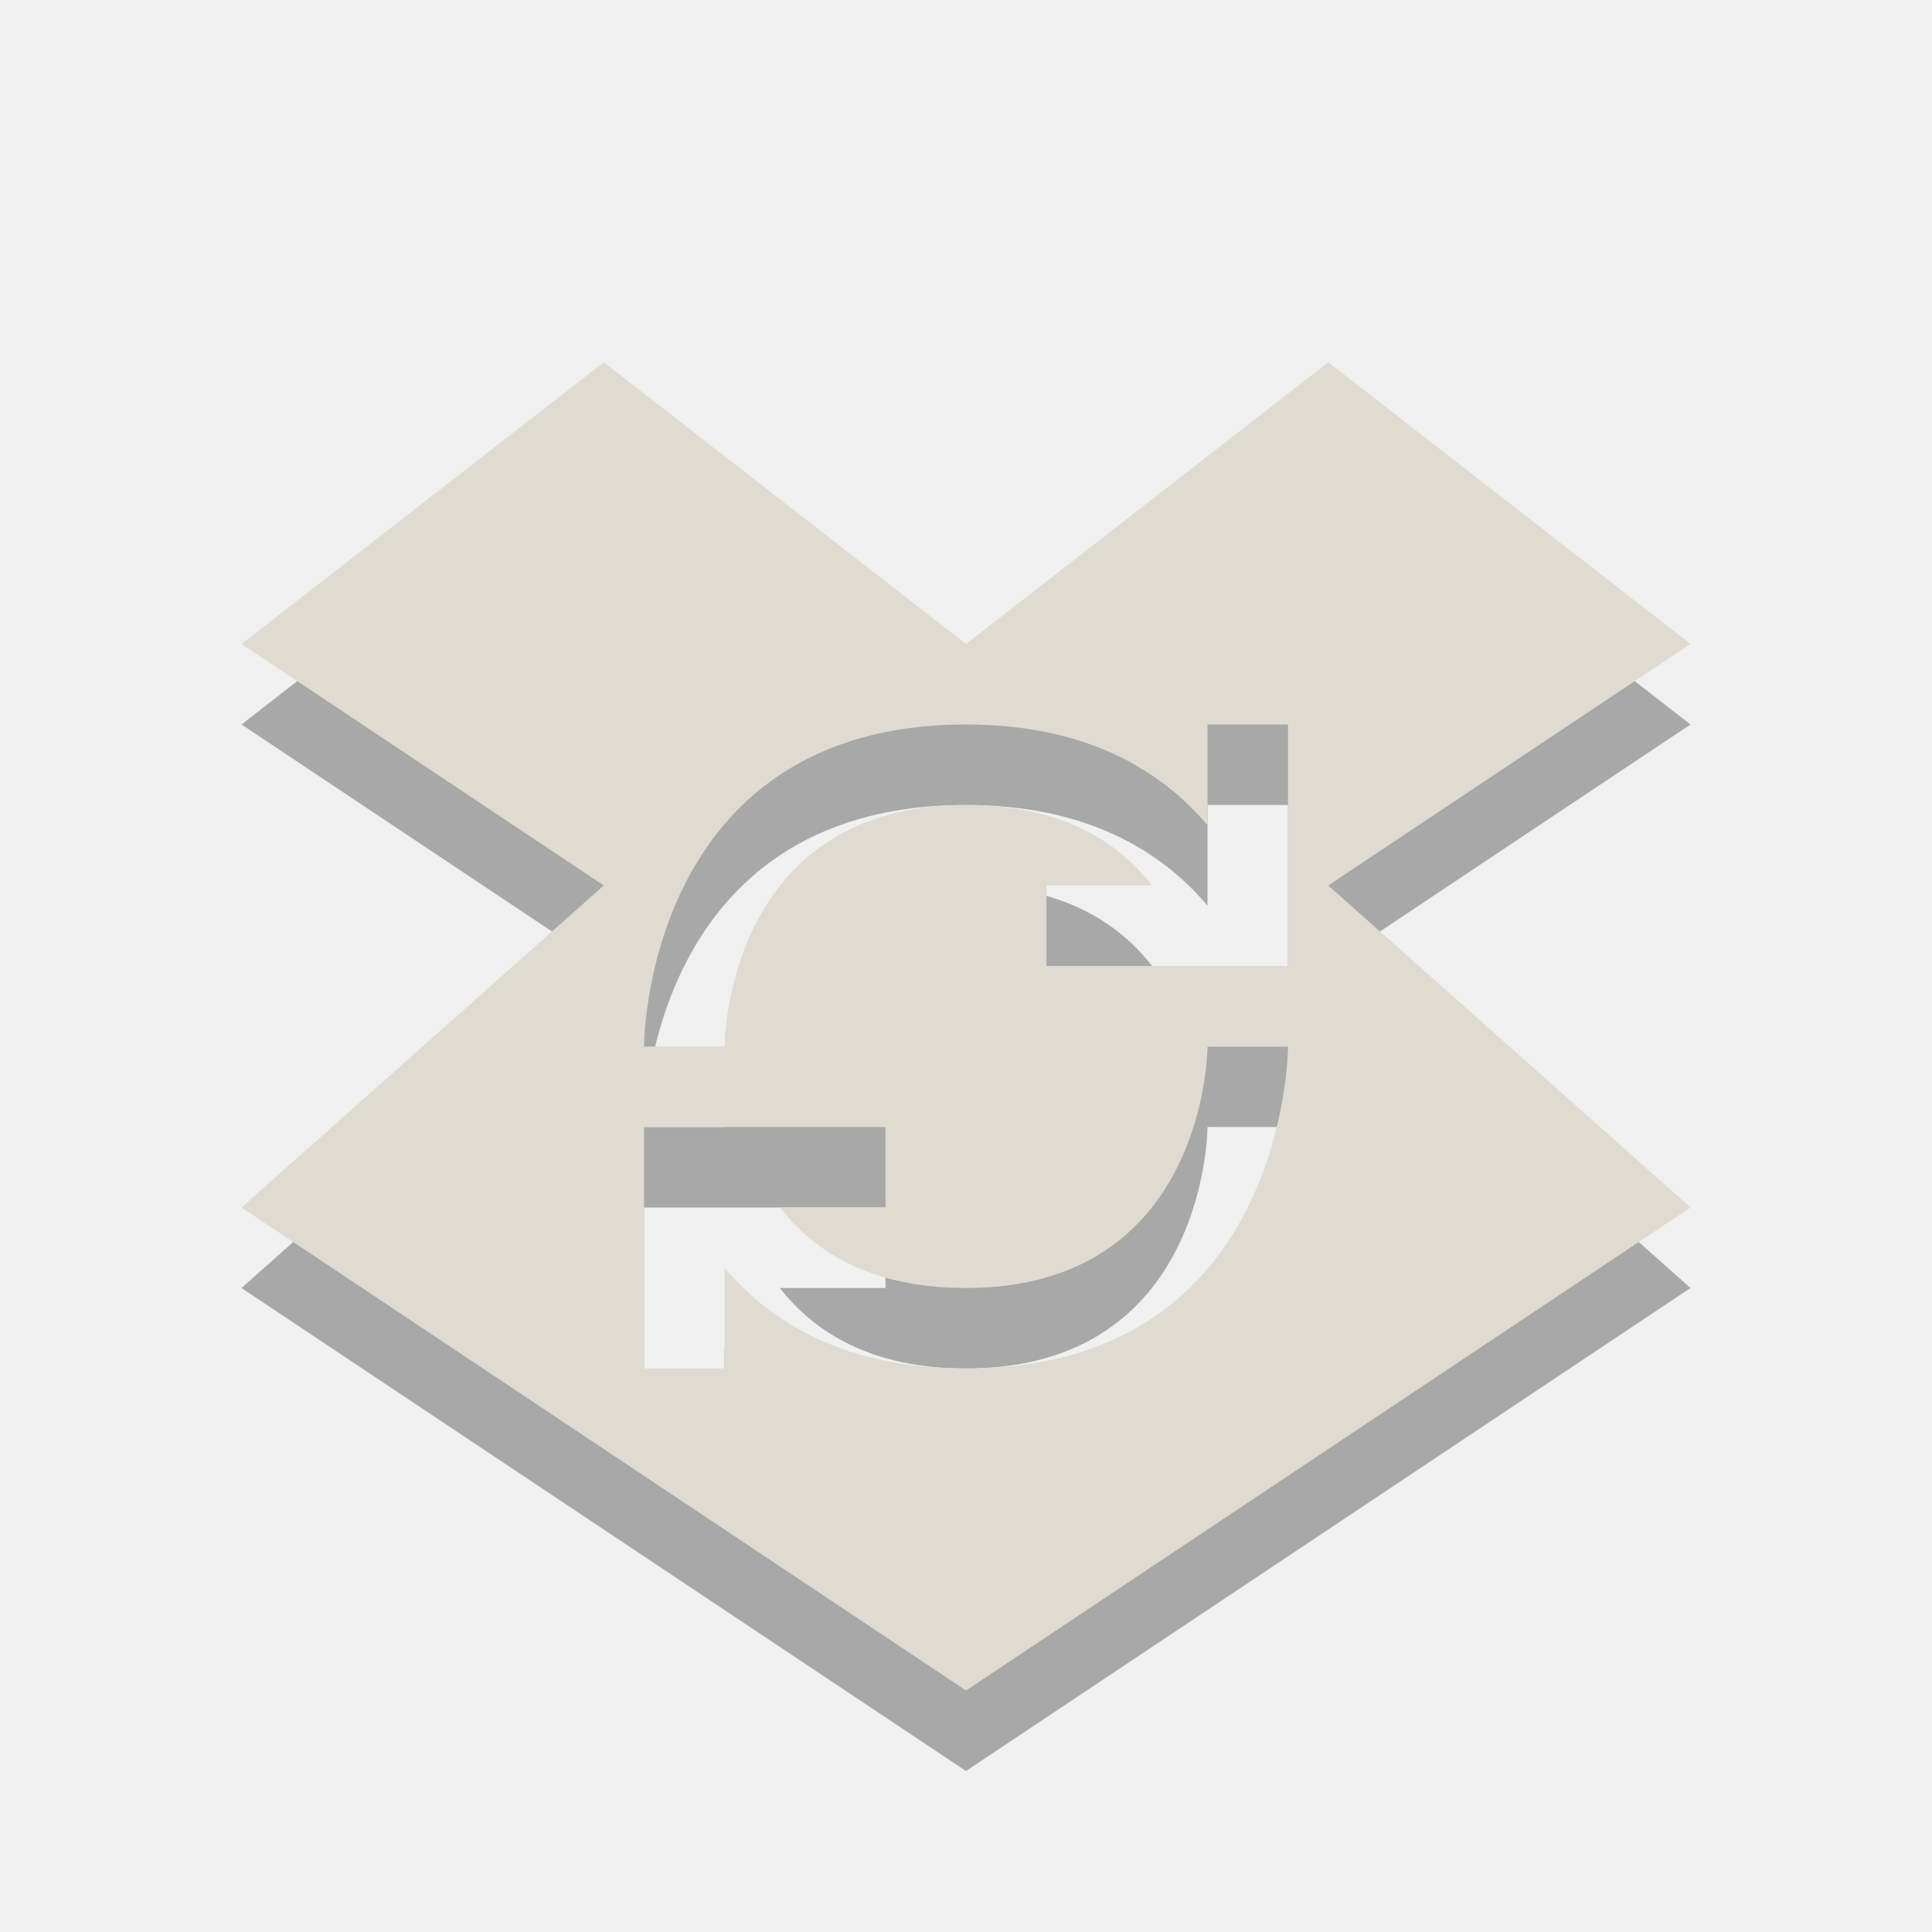
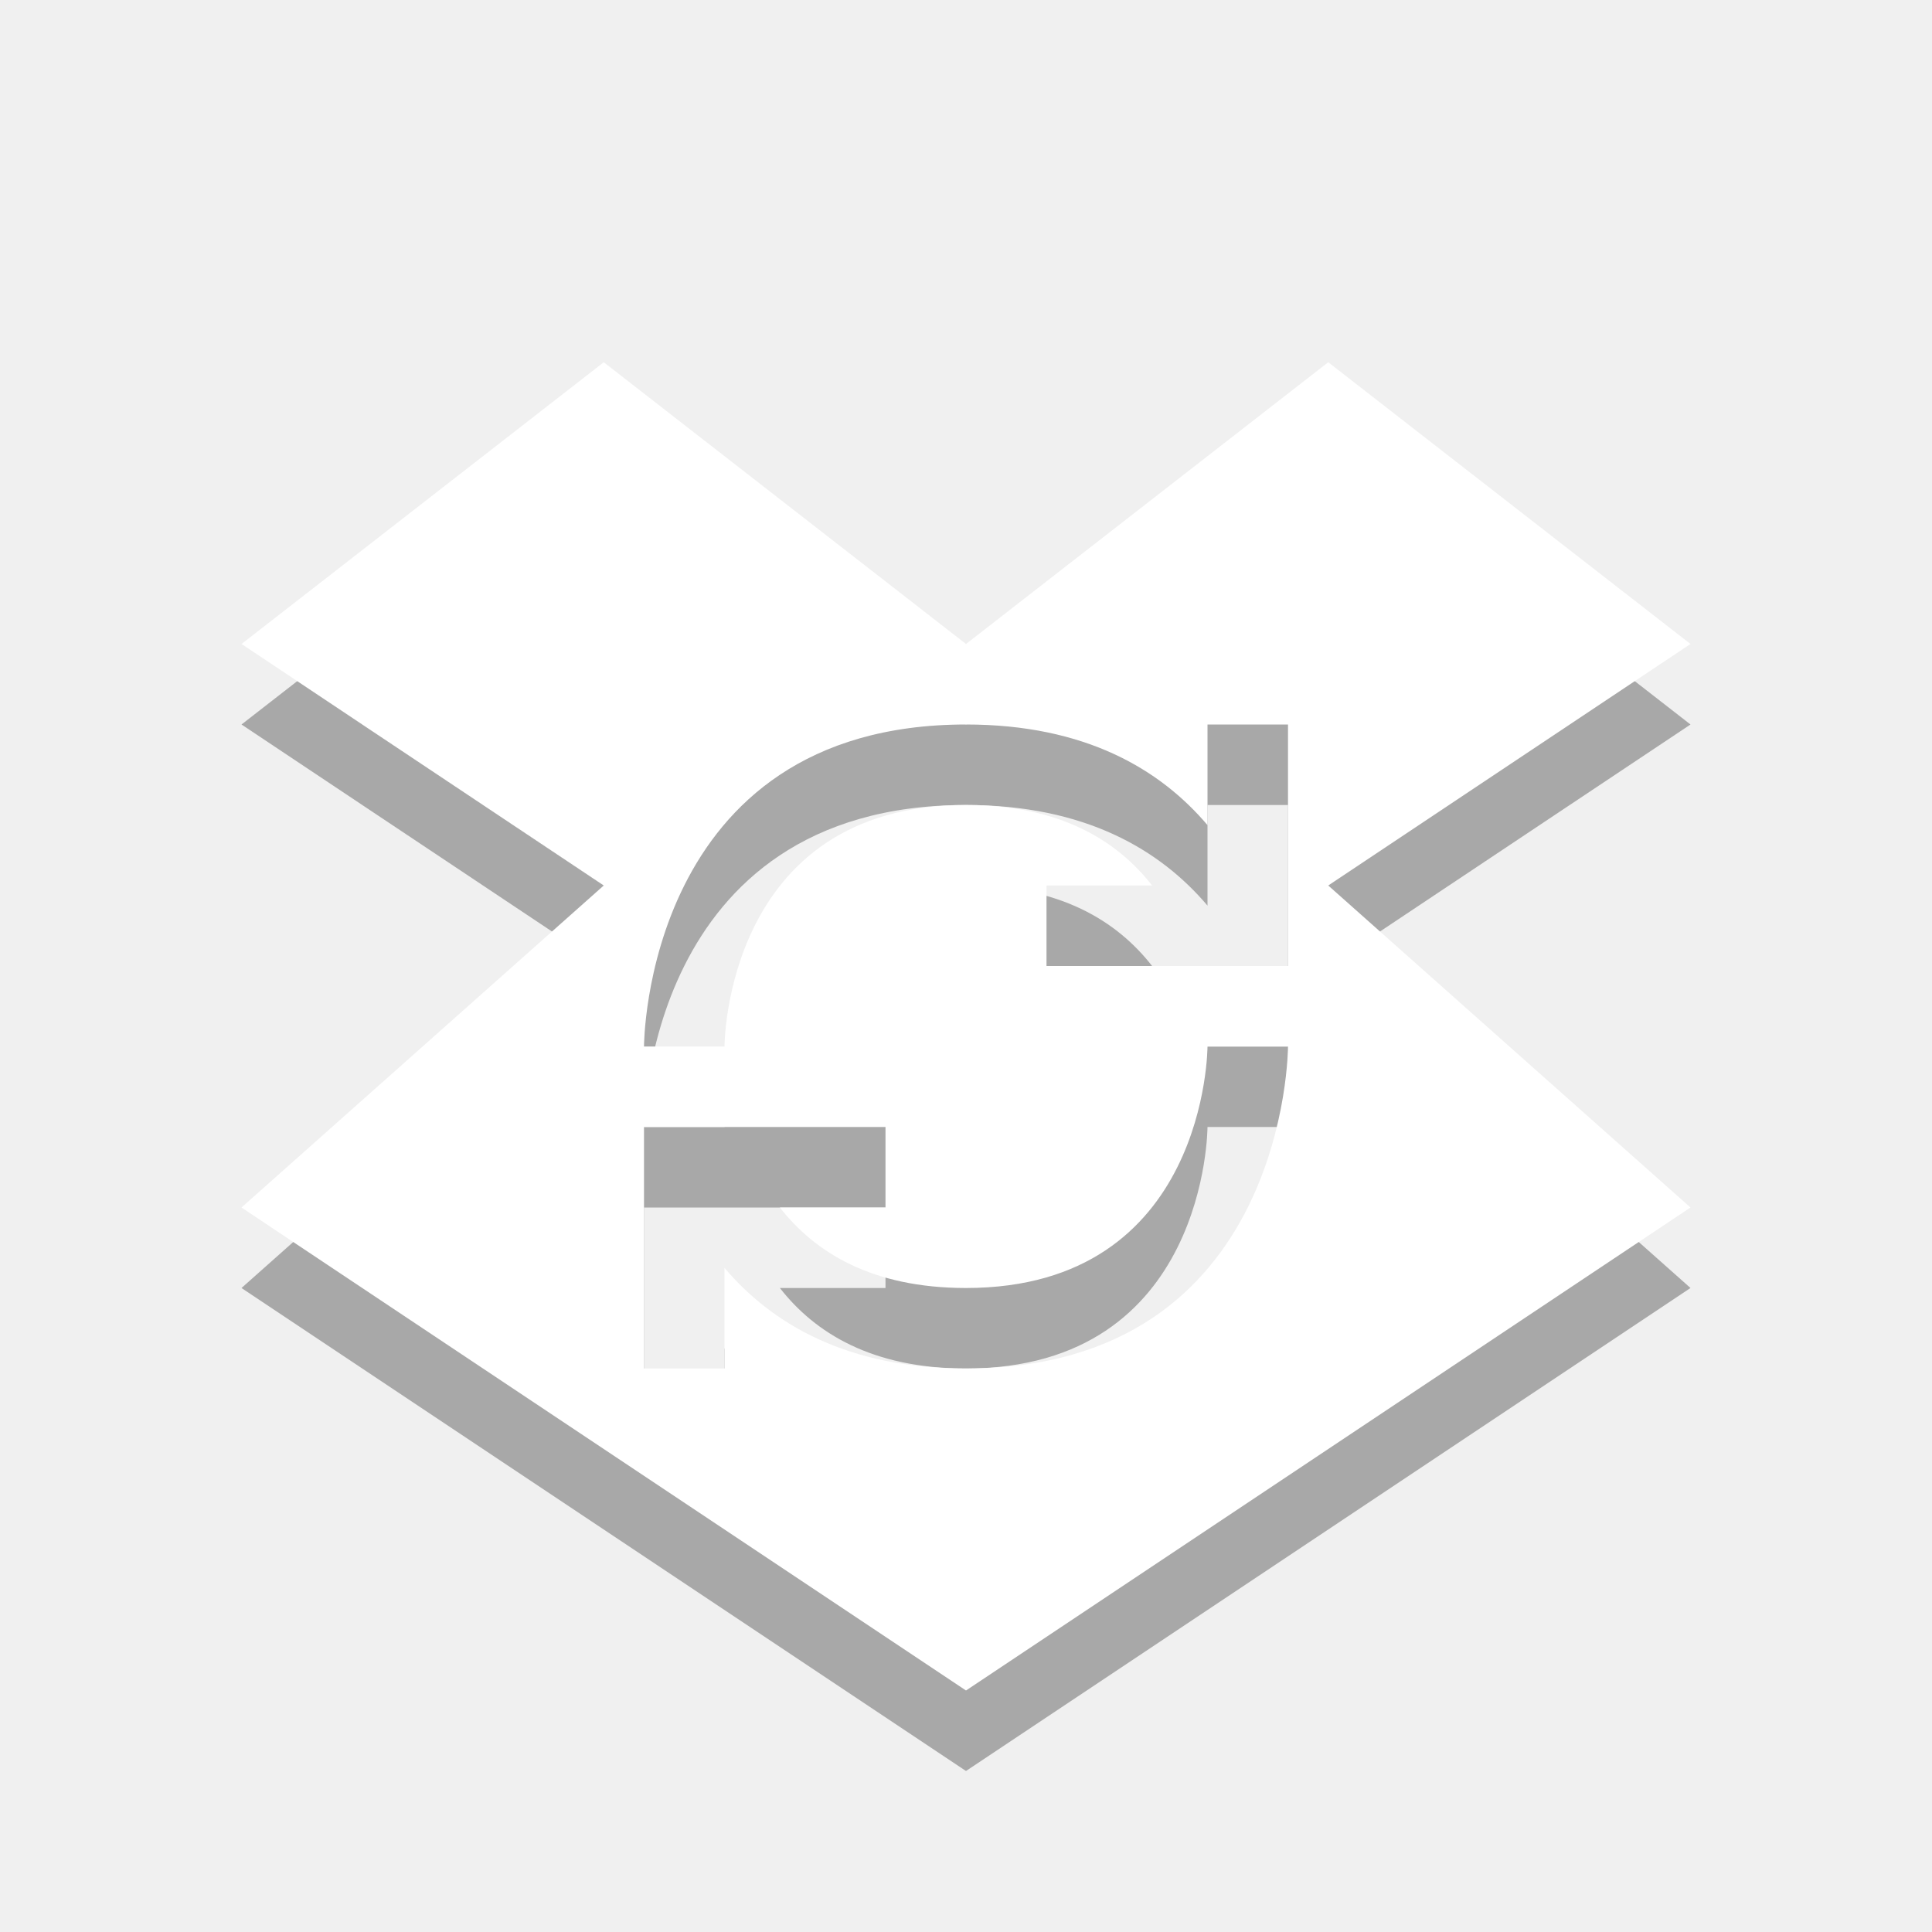
<svg xmlns="http://www.w3.org/2000/svg" id="svg3833" height="24" width="24" version="1.1">
  <path id="path2835-6" d="m7.5 5.5-4.5 3.5 4.5 3-4.5 4 9 6 9-6-4.5-4 4.5-3-4.5-3.5-4.5 3.5-4.5-3.5zm4.5 4.5c1.483 0 2.413 0.558 3 1.25v-1.25h1v2 1h-1-2v-1h1.312c-0.435-0.557-1.142-1-2.312-1-3 0-3 3-3 3h-1s0-4 4-4zm3 4h1s0 4-4 4c-1.483 0-2.413-0.558-3-1.25v1.25h-1v-2-1h1 2v1h-1.312c0.435 0.557 1.143 1 2.312 1 3 0 3-3 3-3z" style="opacity:.3;color:#000000" />
-   <path id="path2835" d="m7.5 4.5-4.5 3.5 4.5 3-4.5 4 9 6 9-6-4.5-4 4.5-3-4.5-3.5-4.5 3.5-4.5-3.5zm4.5 4.5c1.483 0 2.413 0.558 3 1.25v-1.25h1v2 1h-1-2v-1h1.312c-0.435-0.557-1.142-1-2.312-1-3 0-3 3-3 3h-1s0-4 4-4zm3 4h1s0 4-4 4c-1.483 0-2.413-0.558-3-1.25v1.25h-1v-2-1h1 2v1h-1.312c0.435 0.557 1.143 1 2.312 1 3 0 3-3 3-3z" style="color:#000000;fill:#dfdbd2" />
+   <path id="path2835" d="m7.5 4.5-4.5 3.5 4.5 3-4.5 4 9 6 9-6-4.5-4 4.5-3-4.5-3.5-4.5 3.5-4.5-3.5zm4.5 4.5c1.483 0 2.413 0.558 3 1.25v-1.25h1v2 1h-1-2v-1h1.312c-0.435-0.557-1.142-1-2.312-1-3 0-3 3-3 3h-1s0-4 4-4zm3 4h1s0 4-4 4c-1.483 0-2.413-0.558-3-1.25v1.25h-1v-2-1h1 2v1h-1.312c0.435 0.557 1.143 1 2.312 1 3 0 3-3 3-3z" style="color:#000000;fill:#ffffff" />
</svg>
